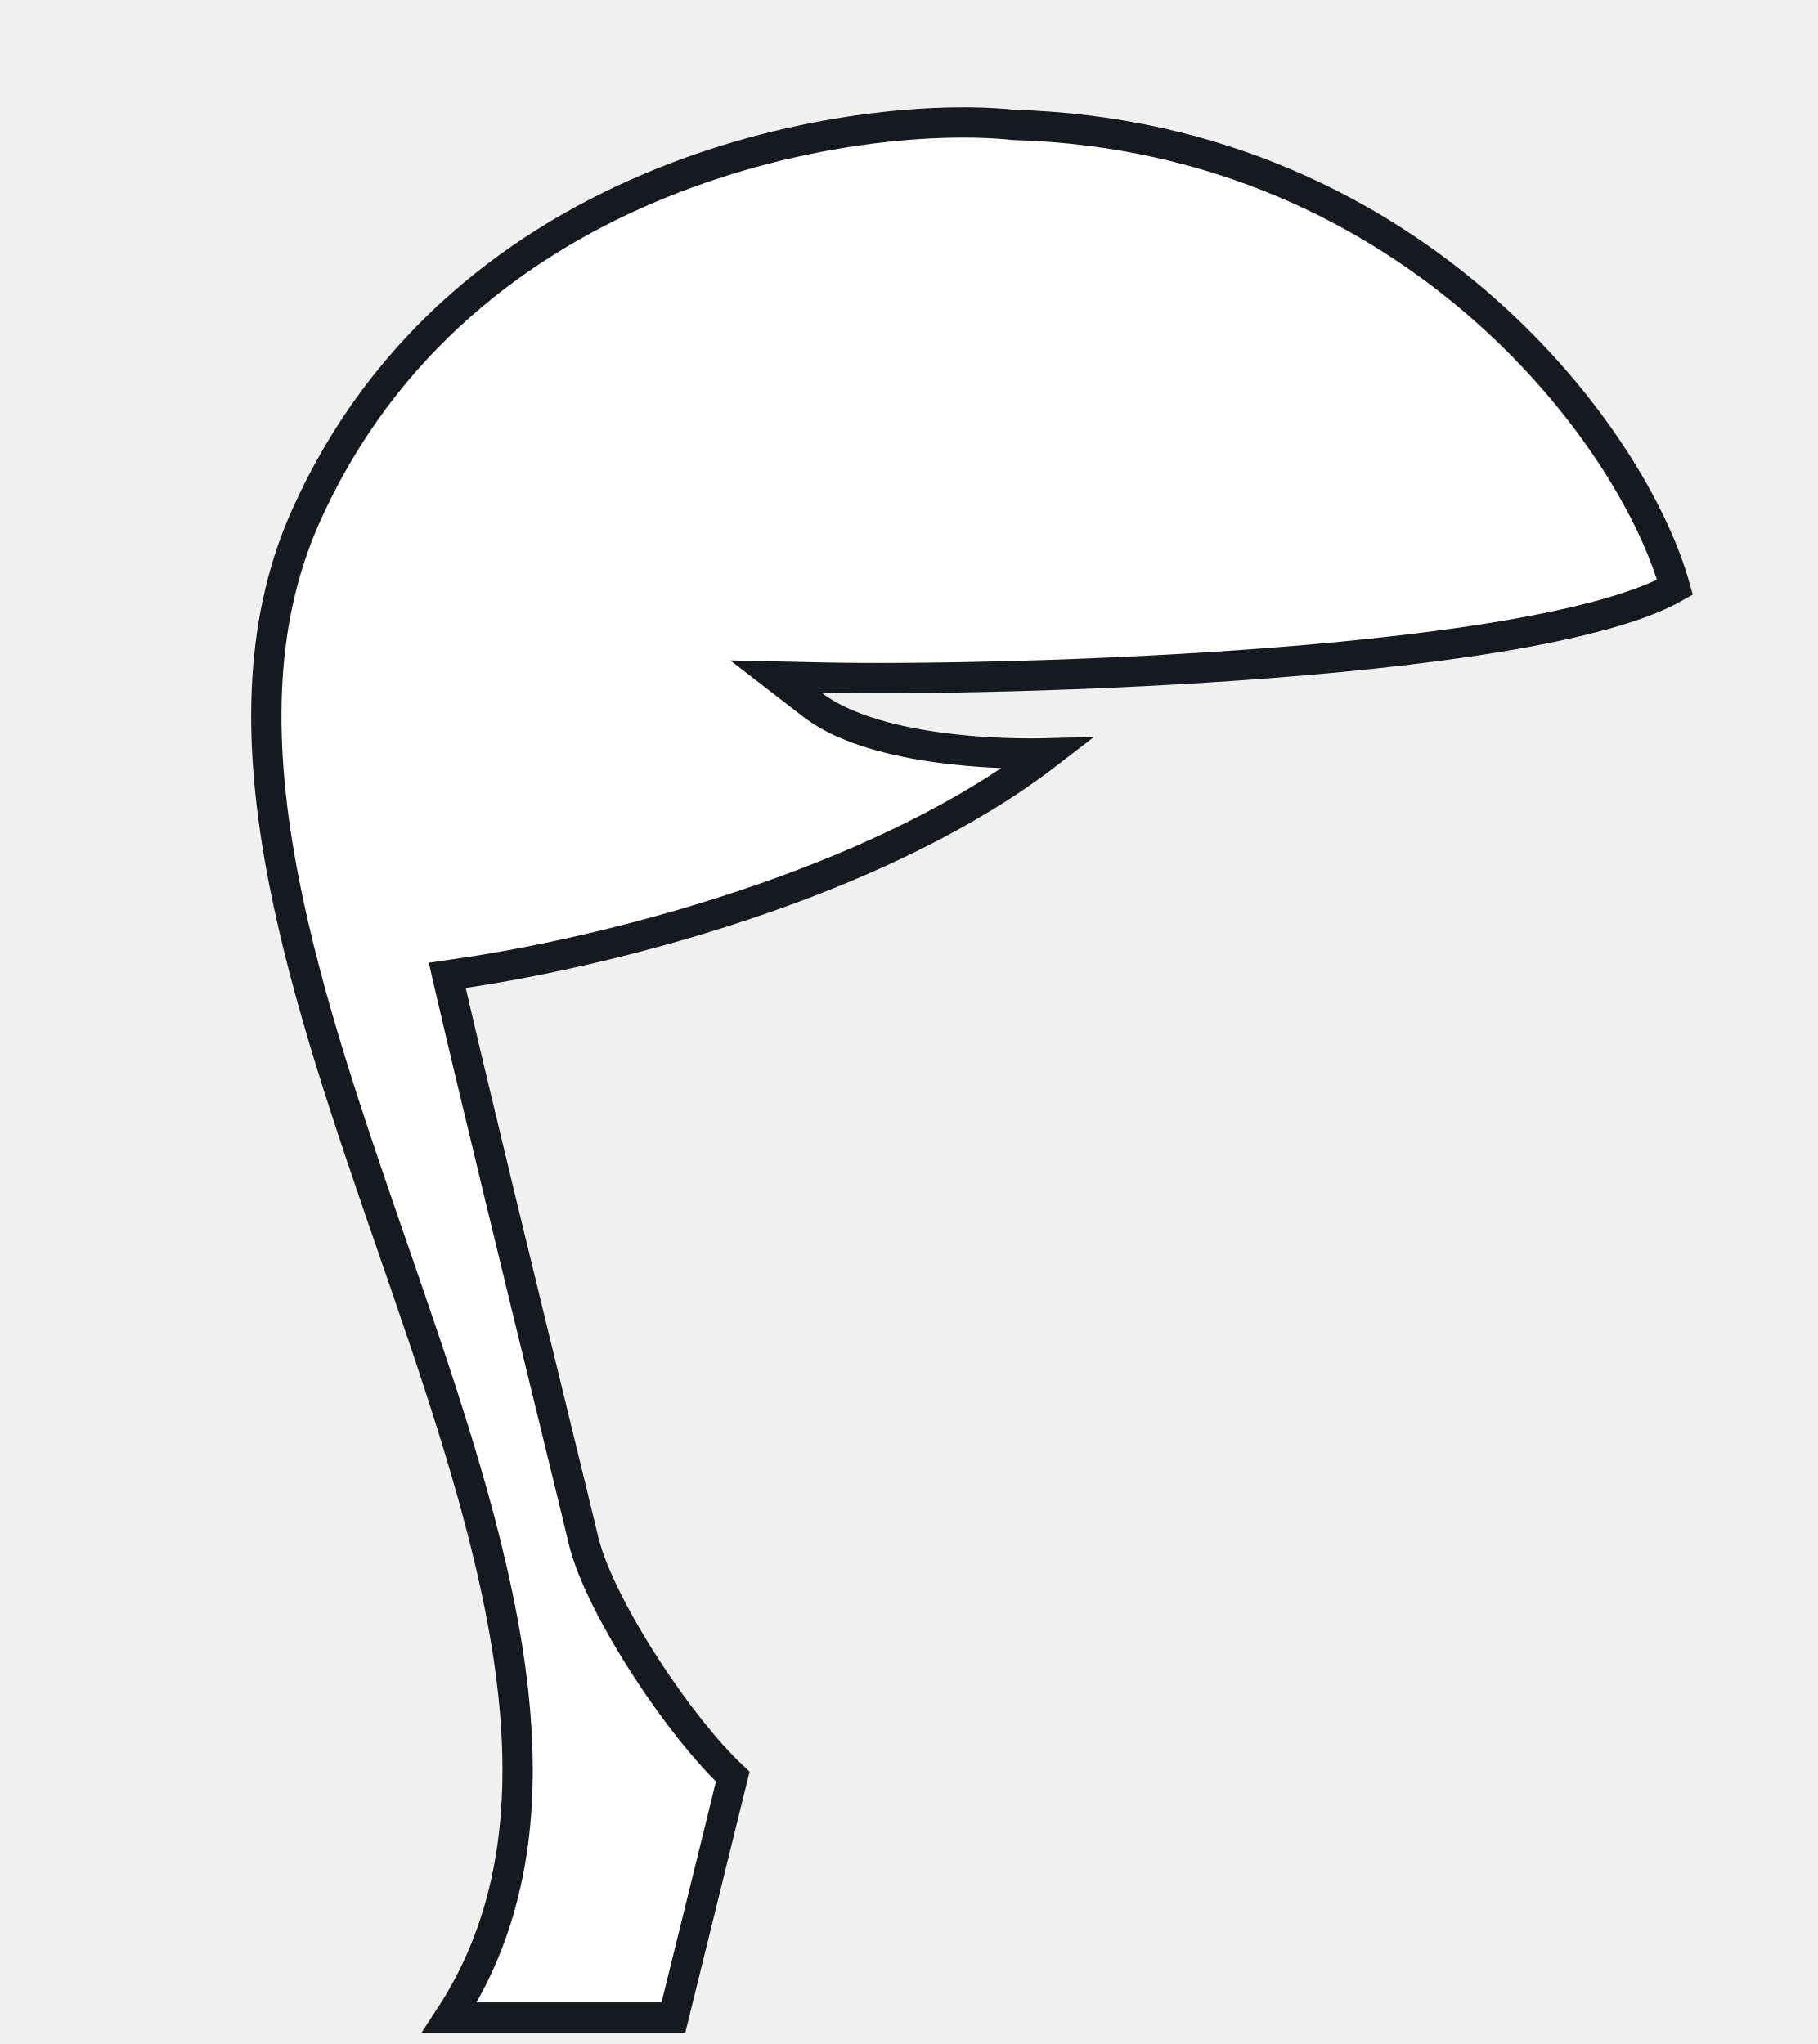
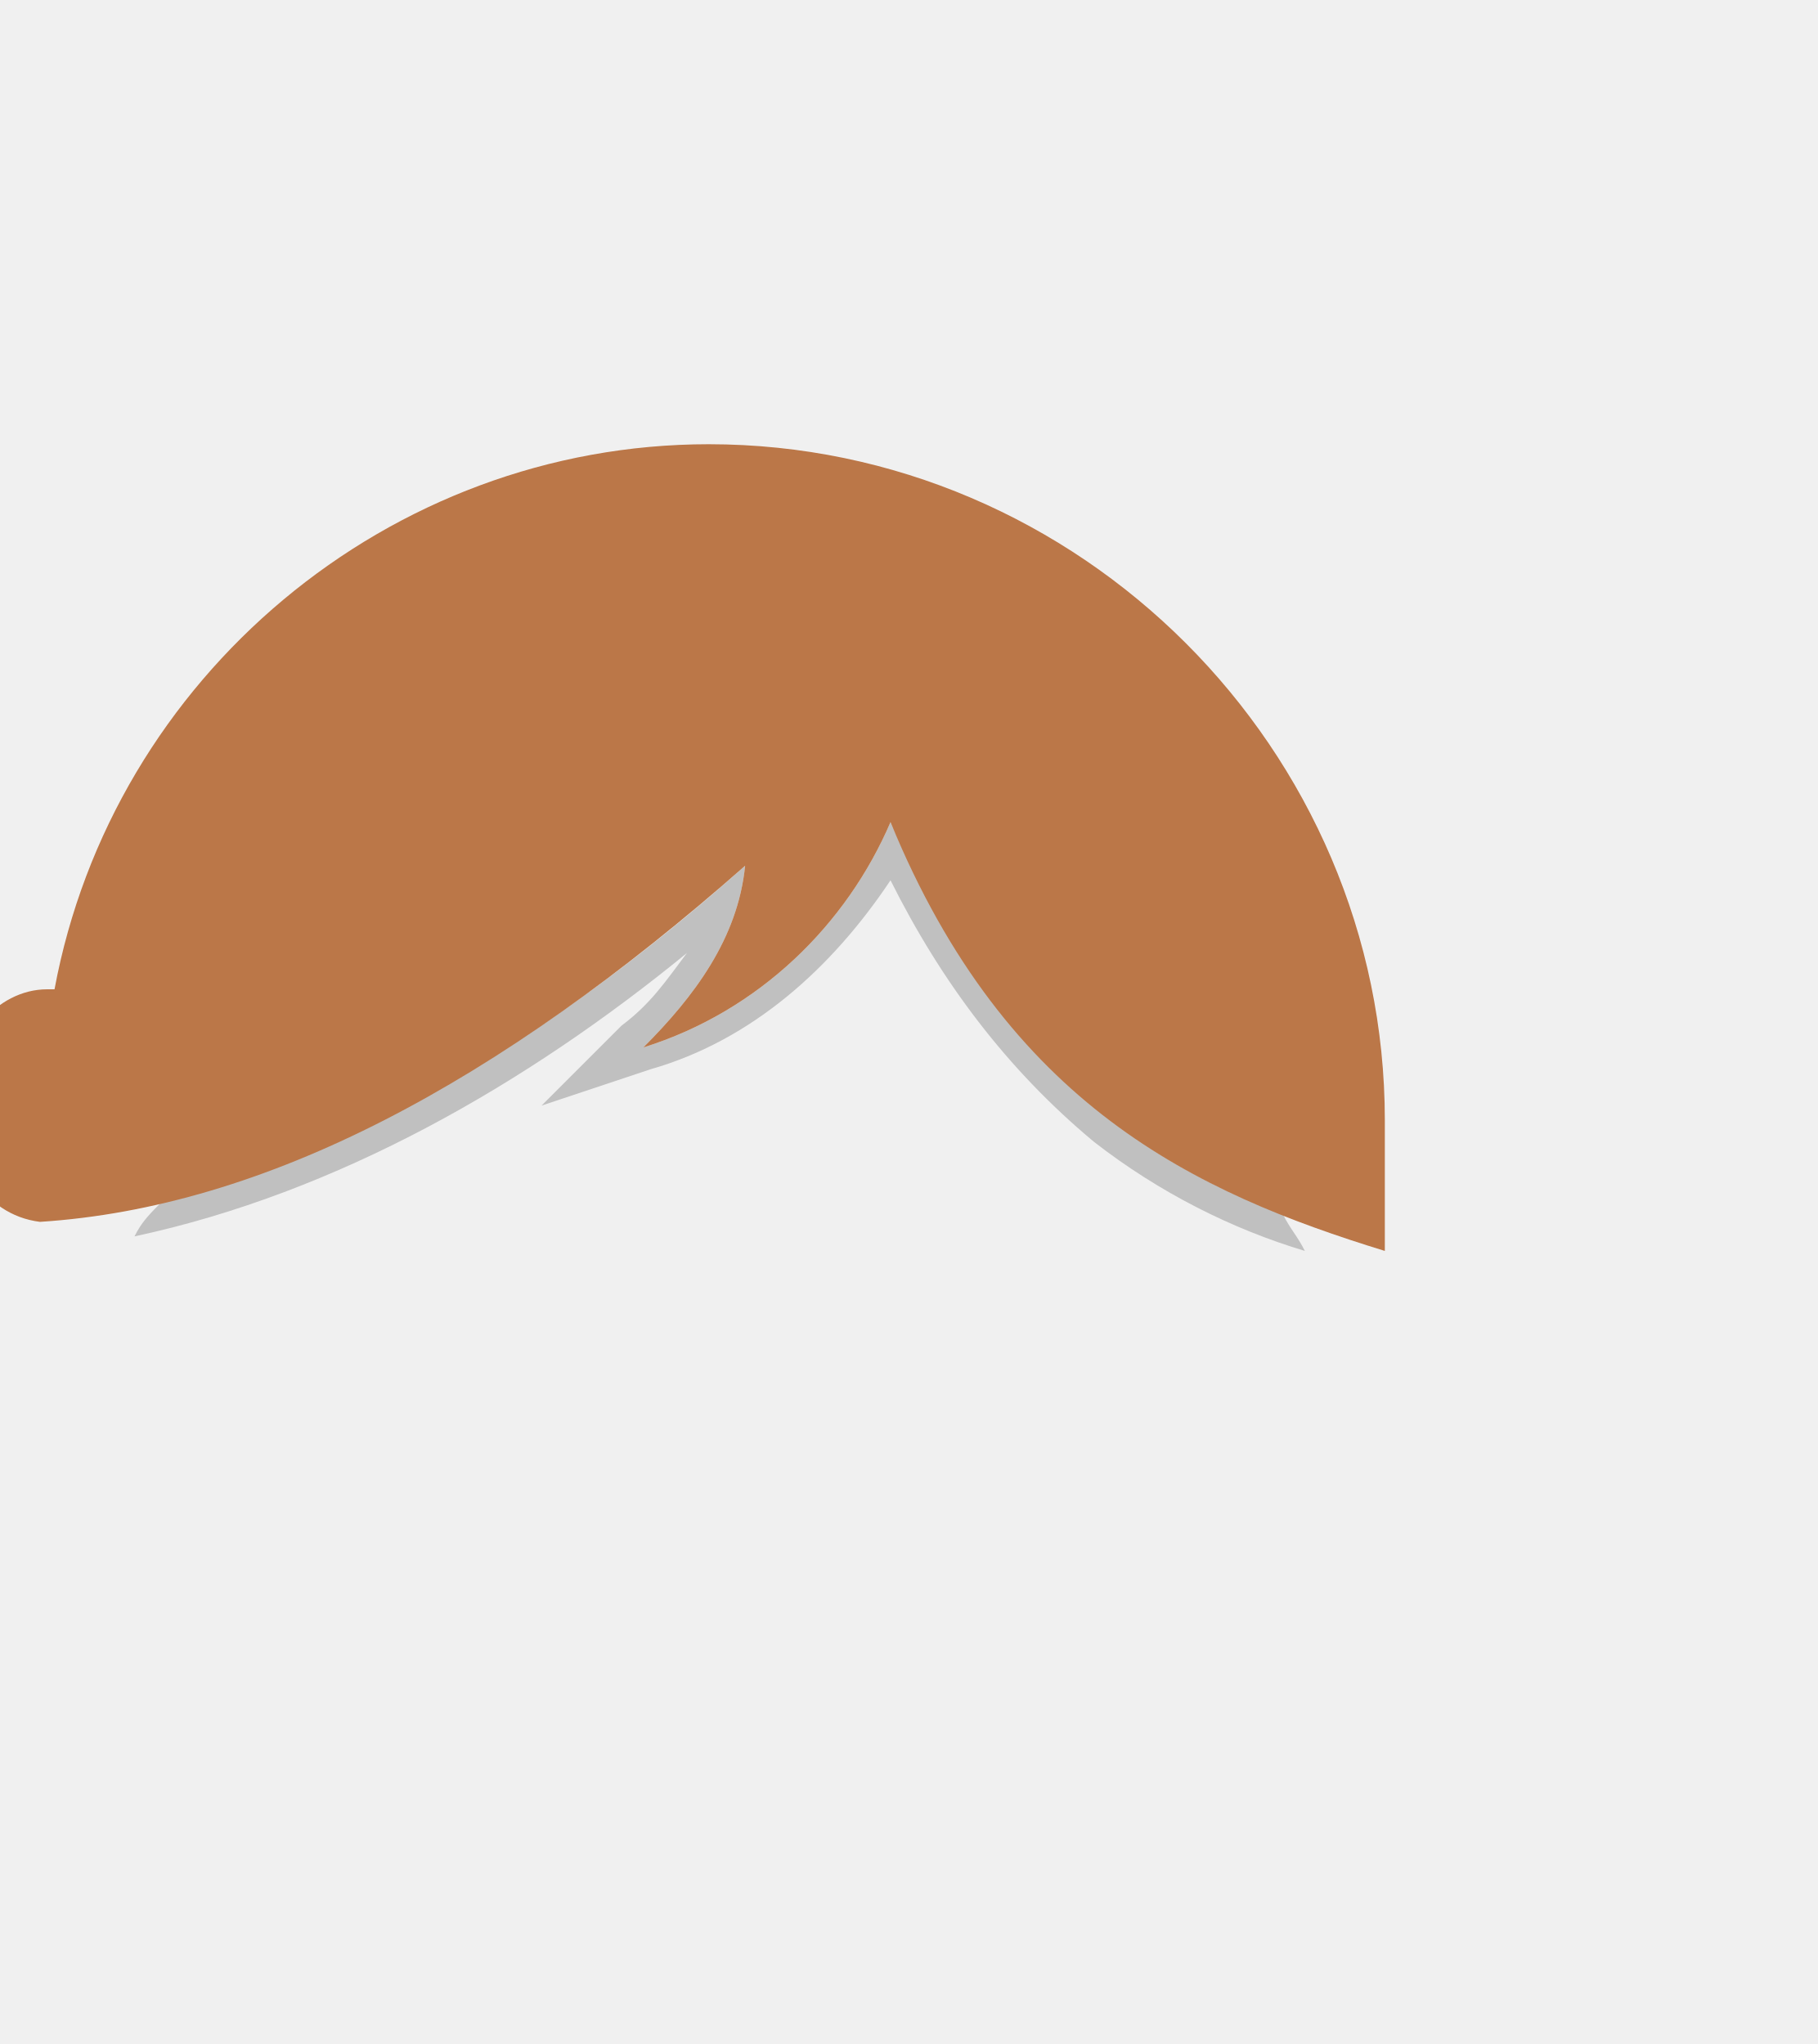
- <svg xmlns="http://www.w3.org/2000/svg" width="240" height="270" viewBox="0 0 240 270" fill="none">
-   <g transform="translate(10, -1)">
-     <path d="M123.788 17.489L123.864 17.497L123.941 17.499C150.61 18.284 171.342 28.897 186.013 41.849C200.069 54.258 208.463 68.723 211.2 78.582C207.14 80.899 200.185 82.893 191.315 84.528C181.639 86.312 170.022 87.615 158.168 88.544C134.462 90.401 109.978 90.749 98.543 90.501L92.47 90.368L97.276 94.083C99.774 96.013 103.099 97.356 106.615 98.3C110.156 99.252 114.034 99.835 117.746 100.167C121.57 100.509 125.299 100.589 128.387 100.51C117.8 108.672 104.325 114.948 91.038 119.6C75.692 124.973 60.769 128.12 51.209 129.521L49.06 129.836L49.551 131.952C52.898 146.381 59.052 171.603 63.179 188.519C65.01 196.025 66.442 201.895 67.054 204.463C68.138 209.017 71.552 215.508 75.448 221.491C79.041 227.008 83.233 232.38 86.77 235.687L78.932 267.5H49.371C57.709 254.787 59.469 240.097 57.769 224.517C55.929 207.653 50.007 189.513 43.766 171.35C43.151 169.562 42.534 167.774 41.916 165.986C36.233 149.527 30.564 133.113 27.494 117.382C24.092 99.958 23.941 83.651 30.326 69.314C40.665 46.1 58.993 32.62 77.326 25.191C95.701 17.745 113.945 16.44 123.788 17.489Z" fill="white" stroke="#171921" stroke-width="4" />
+ <svg xmlns="http://www.w3.org/2000/svg" width="240" height="270" viewBox="0 0 250 250" fill="none">
+   <g transform="translate(-31.5, -13.5)">
+     <path fill="#000000" fill-opacity="0.2" d="M211 170c-1,-2 -2,-3 -3,-5 -21,-8 -40,-22 -54,-54 -6,14 -18,26 -34,31 7,-7 13,-15 14,-25 -28,25 -55,40 -80,46 -2,2 -3,3 -4,5 28,-6 54,-21 76,-39 -3,4 -5,7 -9,10l-11 11 15 -5c14,-4 25,-14 33,-26 7,14 16,26 28,36 9,7 19,12 29,15z" />
+     <path class="tinted" fill="#bb7748" d="M222 170c0,-6 0,-12 0,-18 0,-51 -42,-93 -93,-93l0 0c-44,0 -82,32 -90,75 0,0 -1,0 -1,0 -7,0 -13,7 -13,16 0,7 4,15 12,16 31,-2 63,-19 97,-49 -1,10 -7,18 -14,25 16,-5 28,-17 34,-31 16,39 42,51 68,59z" />
  </g>
</svg>
